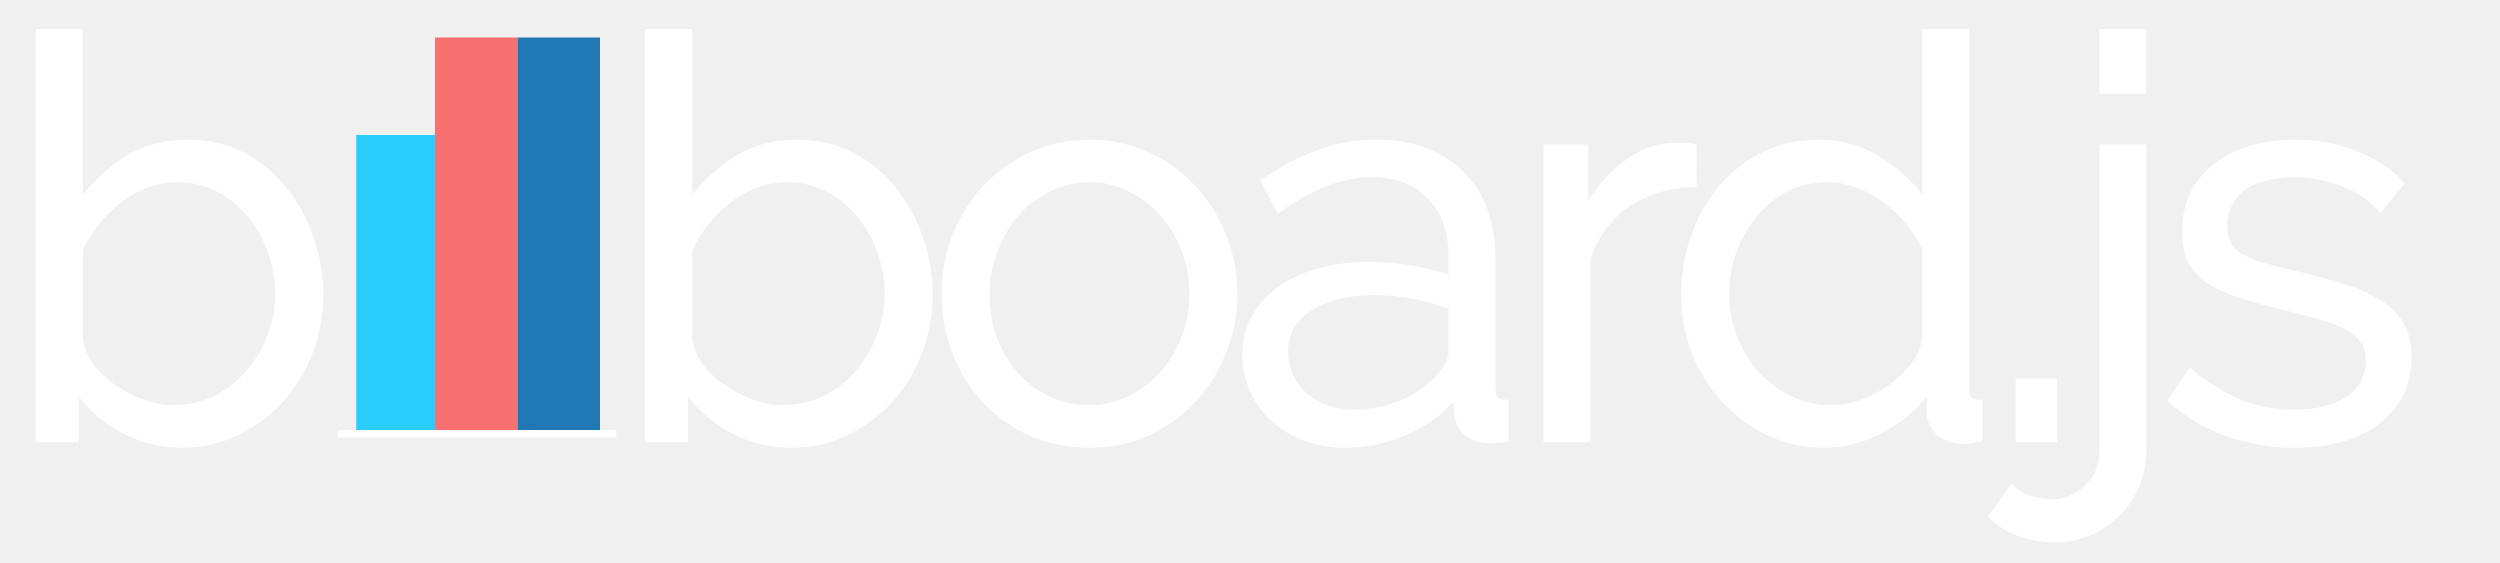
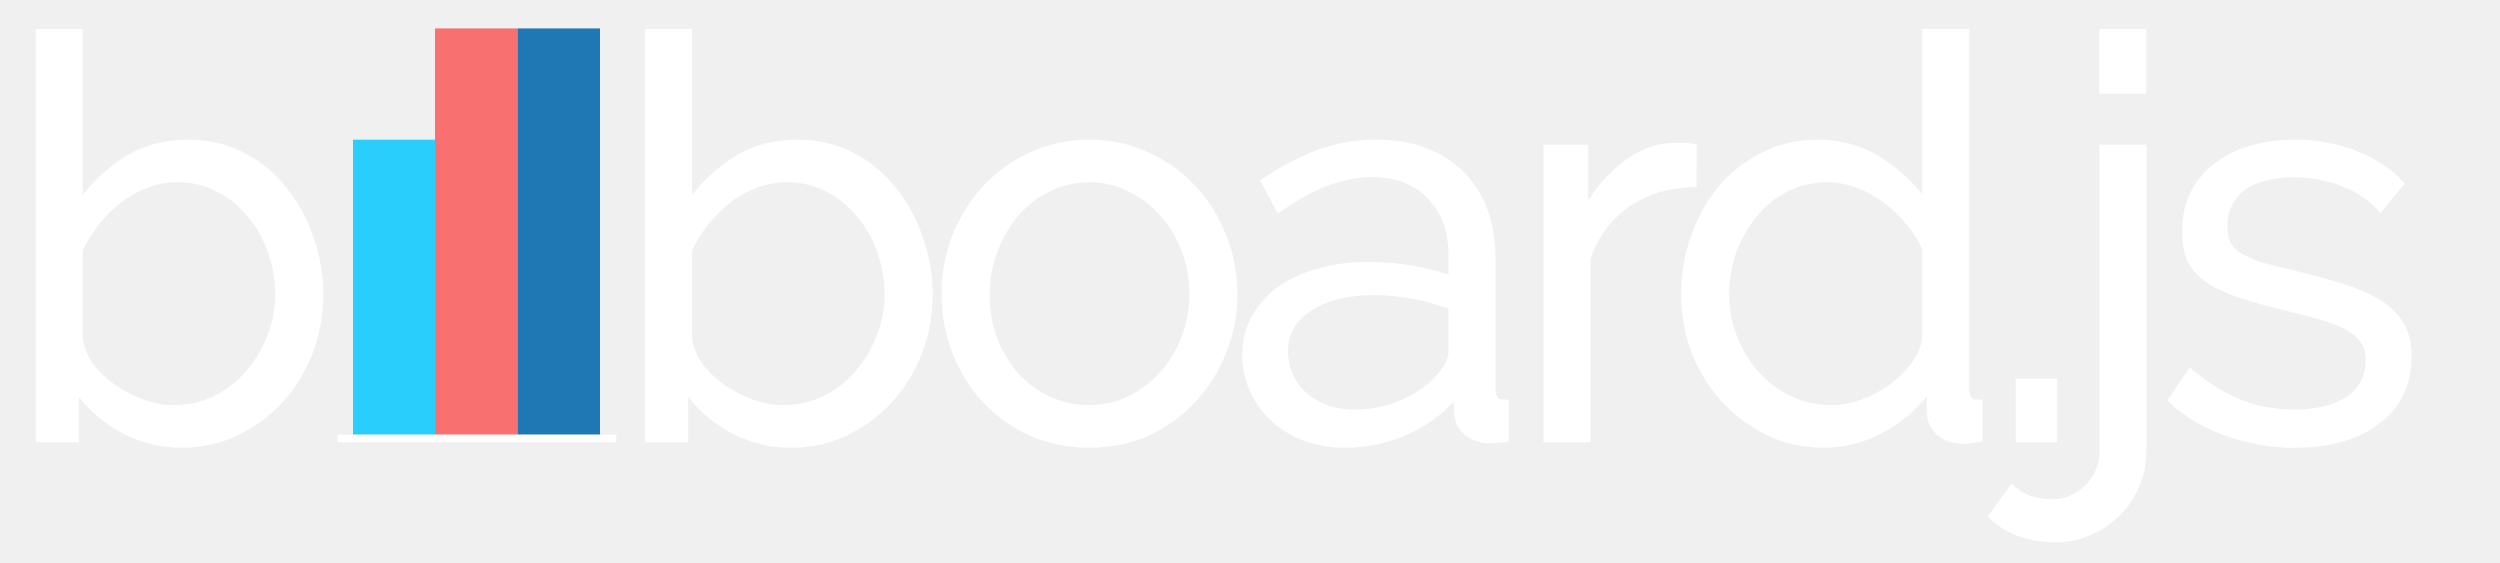
<svg xmlns="http://www.w3.org/2000/svg" version="1.1" x="0px" y="0px" viewBox="28.5 45 80 18" xml:space="preserve">
  <style type="text/css">
    rect {
        fill-opacity:1;
        stroke-width:0.10;
    }

    path {
        fill: #fff;
        stroke:#fff;
        stroke-width:0.3px;
        stroke-linecap:butt;
        stroke-linejoin:miter;
        stroke-opacity:1;
    }
    </style>
  <g>
    <g aria-label="b">
      <path d="m 34.306,59.177 q -1.08,0 -2,-0.549 -0.92,-0.549 -1.434,-1.416 V 59 H 29.792 V 46.079 h 1.204 V 51.708 q 0.62,-0.938 1.487,-1.504 0.867,-0.584 2.035,-0.584 0.956,0 1.735,0.407 0.779,0.407 1.31,1.097 0.549,0.673 0.832,1.54 0.301,0.85 0.301,1.752 0,0.974 -0.336,1.841 -0.336,0.867 -0.938,1.522 -0.584,0.637 -1.398,1.027 -0.796,0.372 -1.717,0.372 z m -0.283,-1.062 q 0.761,0 1.381,-0.301 0.637,-0.319 1.08,-0.832 0.46,-0.531 0.708,-1.186 0.266,-0.673 0.266,-1.381 0,-0.726 -0.248,-1.398 -0.23,-0.673 -0.673,-1.186 -0.425,-0.531 -1.027,-0.832 -0.602,-0.319 -1.327,-0.319 -0.549,0 -1.027,0.195 -0.478,0.177 -0.885,0.496 -0.407,0.319 -0.743,0.743 -0.319,0.407 -0.531,0.867 v 2.867 q 0.071,0.478 0.372,0.903 0.319,0.407 0.761,0.708 0.443,0.301 0.938,0.478 0.496,0.177 0.956,0.177 z" />
    </g>
    <g aria-label="board.js">
      <path d="m 53.806,59.177 q -1.08,0 -2,-0.549 -0.92,-0.549 -1.434,-1.416 V 59 H 49.292 V 46.079 h 1.204 V 51.708 q 0.62,-0.938 1.487,-1.504 0.867,-0.584 2.035,-0.584 0.956,0 1.735,0.407 0.779,0.407 1.31,1.097 0.549,0.673 0.832,1.54 0.301,0.85 0.301,1.752 0,0.974 -0.336,1.841 -0.336,0.867 -0.938,1.522 -0.584,0.637 -1.398,1.027 -0.796,0.372 -1.717,0.372 z m -0.283,-1.062 q 0.761,0 1.381,-0.301 0.637,-0.319 1.08,-0.832 0.46,-0.531 0.708,-1.186 0.266,-0.673 0.266,-1.381 0,-0.726 -0.248,-1.398 -0.23,-0.673 -0.673,-1.186 -0.425,-0.531 -1.027,-0.832 -0.602,-0.319 -1.327,-0.319 -0.549,0 -1.027,0.195 -0.478,0.177 -0.885,0.496 -0.407,0.319 -0.743,0.743 -0.319,0.407 -0.531,0.867 v 2.867 q 0.071,0.478 0.372,0.903 0.319,0.407 0.761,0.708 0.443,0.301 0.938,0.478 0.496,0.177 0.956,0.177 z" />
      <path d="m 63.364,59.177 q -1.009,0 -1.859,-0.372 -0.832,-0.389 -1.451,-1.044 -0.602,-0.655 -0.938,-1.522 -0.336,-0.867 -0.336,-1.823 0,-0.974 0.336,-1.841 0.354,-0.867 0.956,-1.522 0.62,-0.655 1.451,-1.044 0.85,-0.389 1.841,-0.389 0.991,0 1.823,0.389 0.85,0.389 1.451,1.044 0.62,0.655 0.956,1.522 0.354,0.867 0.354,1.841 0,0.956 -0.354,1.823 -0.336,0.867 -0.956,1.522 -0.602,0.655 -1.451,1.044 -0.832,0.372 -1.823,0.372 z m -3.345,-4.744 q 0,0.779 0.248,1.451 0.266,0.655 0.708,1.168 0.46,0.496 1.062,0.779 0.62,0.283 1.31,0.283 0.69,0 1.292,-0.283 0.62,-0.301 1.08,-0.796 0.46,-0.513 0.726,-1.186 0.266,-0.673 0.266,-1.451 0,-0.761 -0.266,-1.434 -0.266,-0.69 -0.726,-1.186 -0.46,-0.513 -1.062,-0.796 -0.602,-0.301 -1.292,-0.301 -0.69,0 -1.31,0.301 -0.602,0.283 -1.062,0.796 -0.443,0.513 -0.708,1.204 -0.266,0.673 -0.266,1.451 z" />
      <path d="m 71.568,59.177 q -0.708,0 -1.292,-0.212 -0.584,-0.23 -1.009,-0.62 -0.407,-0.389 -0.637,-0.903 -0.23,-0.513 -0.23,-1.08 0,-0.637 0.283,-1.151 0.283,-0.531 0.796,-0.903 0.513,-0.372 1.221,-0.566 0.726,-0.212 1.593,-0.212 0.69,0 1.416,0.124 0.726,0.124 1.292,0.354 v -0.832 q 0,-1.221 -0.708,-1.929 -0.69,-0.726 -1.876,-0.726 -0.743,0 -1.487,0.283 -0.726,0.283 -1.487,0.814 l -0.425,-0.796 q 0.903,-0.602 1.752,-0.903 0.85,-0.301 1.77,-0.301 1.681,0 2.673,0.974 0.991,0.974 0.991,2.69 v 4.16 q 0,0.496 0.425,0.496 V 59 q -0.142,0.018 -0.266,0.018 -0.124,0.018 -0.212,0.018 -0.354,0 -0.655,-0.212 -0.283,-0.212 -0.319,-0.637 l -0.035,-0.726 q -0.602,0.814 -1.593,1.274 -0.974,0.443 -1.982,0.443 z m 0.301,-0.92 q 0.796,0 1.575,-0.336 0.796,-0.354 1.257,-0.956 0.124,-0.159 0.212,-0.336 0.088,-0.195 0.088,-0.354 v -1.504 q -0.602,-0.23 -1.257,-0.354 -0.655,-0.124 -1.274,-0.124 -1.292,0 -2.106,0.531 -0.796,0.513 -0.796,1.434 0,0.372 0.142,0.726 0.142,0.354 0.425,0.637 0.301,0.283 0.726,0.46 0.425,0.177 1.009,0.177 z" />
      <path d="m 82.642,50.84 q -1.221,0.035 -2.124,0.673 -0.903,0.637 -1.274,1.752 V 59 h -1.204 v -9.222 h 1.133 v 2.212 q 0.478,-0.974 1.257,-1.611 0.779,-0.655 1.682,-0.655 0.159,0 0.301,0 0.142,0 0.23,0.018 z" />
      <path d="m 86.871,59.177 q -0.956,0 -1.77,-0.389 -0.814,-0.407 -1.416,-1.062 -0.584,-0.655 -0.92,-1.504 -0.319,-0.867 -0.319,-1.805 0,-0.974 0.319,-1.841 0.319,-0.885 0.867,-1.54 0.566,-0.655 1.327,-1.027 0.779,-0.389 1.699,-0.389 1.168,0 2.071,0.62 0.903,0.602 1.434,1.469 v -5.629 h 1.204 V 57.442 q 0,0.496 0.425,0.496 V 59 q -0.301,0.053 -0.478,0.053 -0.443,0 -0.726,-0.248 -0.283,-0.266 -0.283,-0.62 v -0.974 q -0.566,0.903 -1.504,1.434 -0.92,0.531 -1.929,0.531 z m 0.248,-1.062 q 0.46,0 0.956,-0.177 0.513,-0.177 0.938,-0.478 0.443,-0.319 0.761,-0.726 0.319,-0.425 0.389,-0.903 V 52.982 q -0.177,-0.478 -0.531,-0.885 -0.336,-0.425 -0.779,-0.743 -0.425,-0.319 -0.92,-0.496 -0.478,-0.177 -0.956,-0.177 -0.743,0 -1.363,0.319 -0.602,0.319 -1.027,0.85 -0.425,0.513 -0.673,1.186 -0.23,0.673 -0.23,1.381 0,0.743 0.266,1.416 0.266,0.673 0.726,1.186 0.46,0.496 1.08,0.796 0.637,0.301 1.363,0.301 z" />
      <path d="m 93.152,59 v -1.735 h 1.027 V 59 Z" />
      <path d="m 94.325,62.204 q -0.584,0 -1.097,-0.159 -0.513,-0.159 -0.92,-0.531 l 0.584,-0.814 q 0.283,0.248 0.62,0.336 0.336,0.088 0.673,0.088 0.319,0 0.602,-0.124 0.301,-0.124 0.531,-0.354 0.23,-0.212 0.372,-0.513 0.142,-0.301 0.142,-0.655 v -9.7 h 1.204 v 9.629 q 0,0.62 -0.23,1.133 -0.23,0.513 -0.62,0.885 -0.372,0.372 -0.867,0.566 -0.478,0.212 -0.991,0.212 z m 1.504,-14.355 v -1.77 h 1.204 V 47.849 Z" />
      <path d="m 101.929,59.177 q -1.08,0 -2.106,-0.354 -1.027,-0.354 -1.77,-1.027 l 0.549,-0.814 q 0.779,0.637 1.575,0.956 0.814,0.319 1.735,0.319 1.115,0 1.77,-0.443 0.673,-0.46 0.673,-1.292 0,-0.389 -0.177,-0.637 -0.177,-0.266 -0.531,-0.46 -0.336,-0.195 -0.867,-0.336 -0.513,-0.159 -1.204,-0.319 -0.796,-0.195 -1.381,-0.389 -0.584,-0.195 -0.974,-0.443 -0.372,-0.248 -0.566,-0.602 -0.177,-0.372 -0.177,-0.92 0,-0.69 0.266,-1.221 0.283,-0.531 0.743,-0.867 0.478,-0.354 1.097,-0.531 0.637,-0.177 1.345,-0.177 1.062,0 1.929,0.354 0.867,0.336 1.398,0.903 l -0.584,0.708 q -0.513,-0.531 -1.257,-0.796 -0.726,-0.266 -1.522,-0.266 -0.478,0 -0.885,0.106 -0.407,0.088 -0.726,0.301 -0.301,0.212 -0.478,0.549 -0.177,0.319 -0.177,0.761 0,0.372 0.124,0.602 0.124,0.23 0.407,0.407 0.283,0.159 0.708,0.301 0.443,0.124 1.062,0.266 0.885,0.212 1.558,0.425 0.673,0.212 1.115,0.496 0.46,0.283 0.69,0.69 0.23,0.407 0.23,0.991 0,1.274 -0.974,2.018 -0.974,0.743 -2.62,0.743 z" />
    </g>
-     <g aria-label="ill" transform="matrix(0.8,0,0,0.8,21.1,5.6)">
-       <rect style="fill:#2acefd" x="23.5" y="54.65" width="3.3" height="11.8" />
-       <rect style="fill:#f87070" x="26.65" y="50.75" width="3.3" height="15.8" />
-       <rect style="fill:#1f77b4" x="29.95" y="50.75" width="3.3" height="15.8" />
+     <g aria-label="ill" transform="matrix(0.8,0,0,0.8,21.1,5.75)">
+       <rect style="fill:#2acefd" x="23.37" y="54.65" width="3.3" height="11.8" />
+       <rect style="fill:#f87070" x="26.65" y="50.2" width="3.3" height="16.25" />
+       <rect style="fill:#1f77b4" x="29.95" y="50.2" width="3.3" height="16.25" />
      <path d="M 22.75,66.6 H 33.9" />
    </g>
  </g>
</svg>
